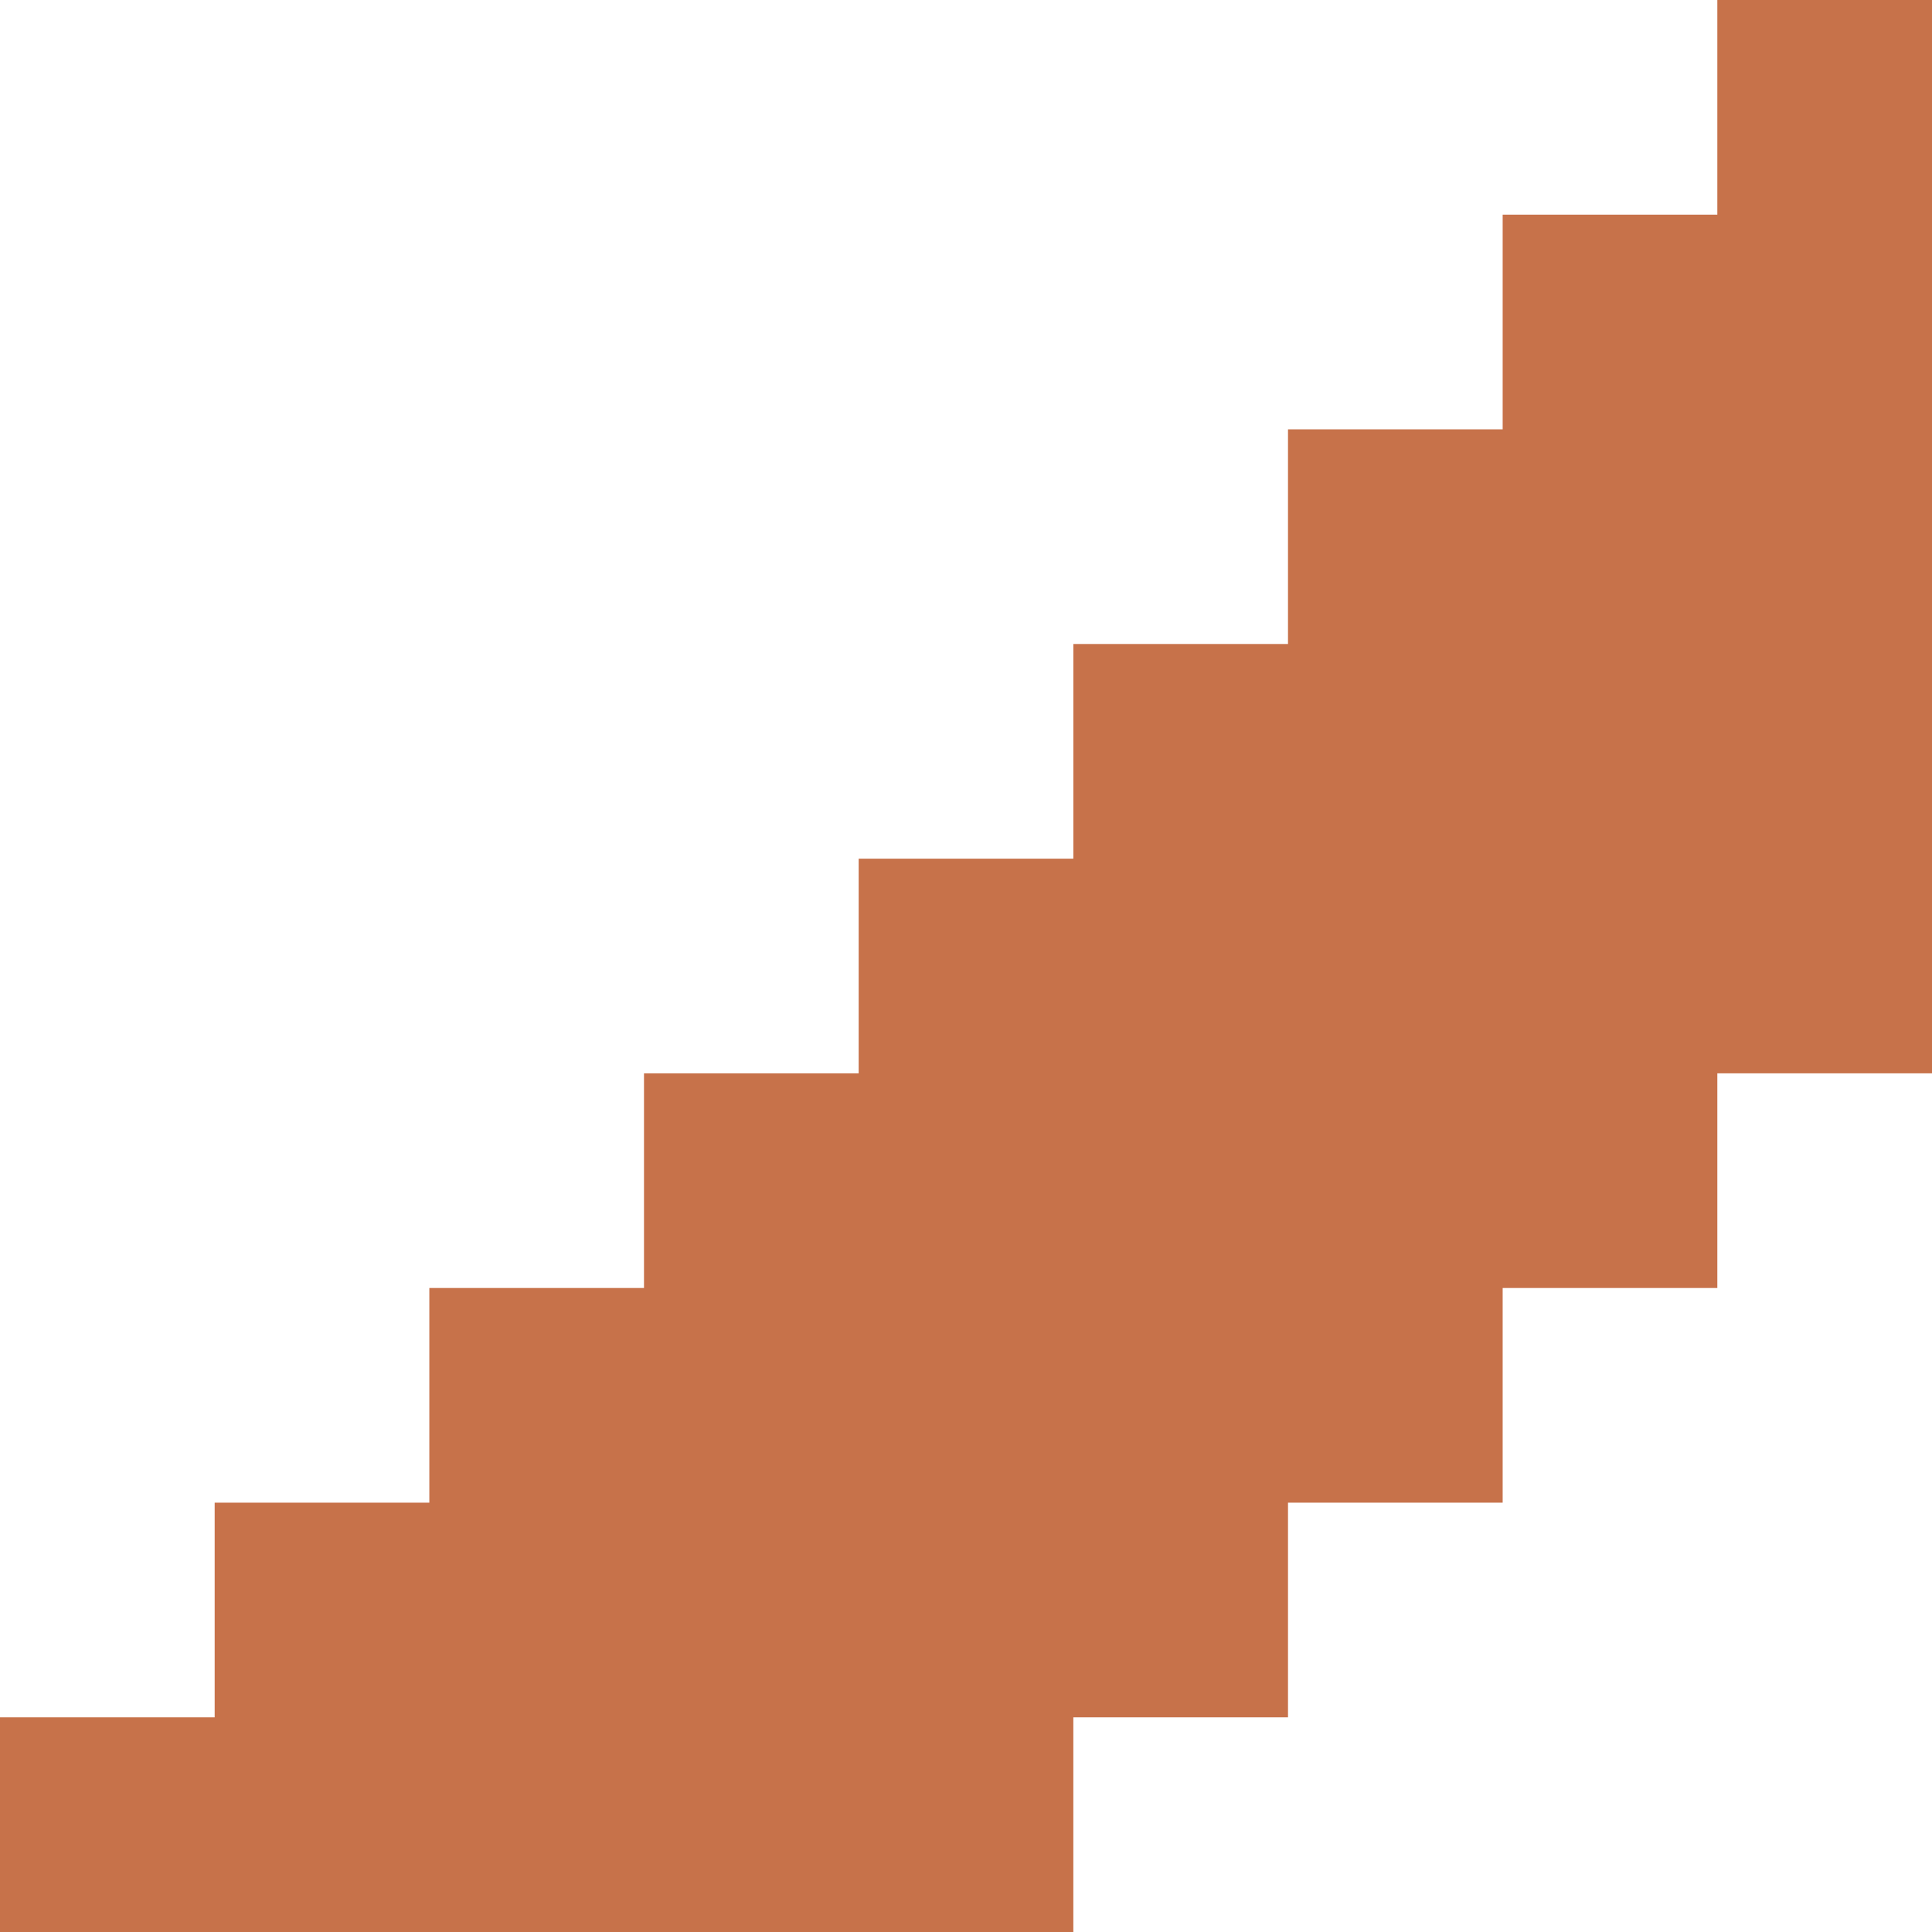
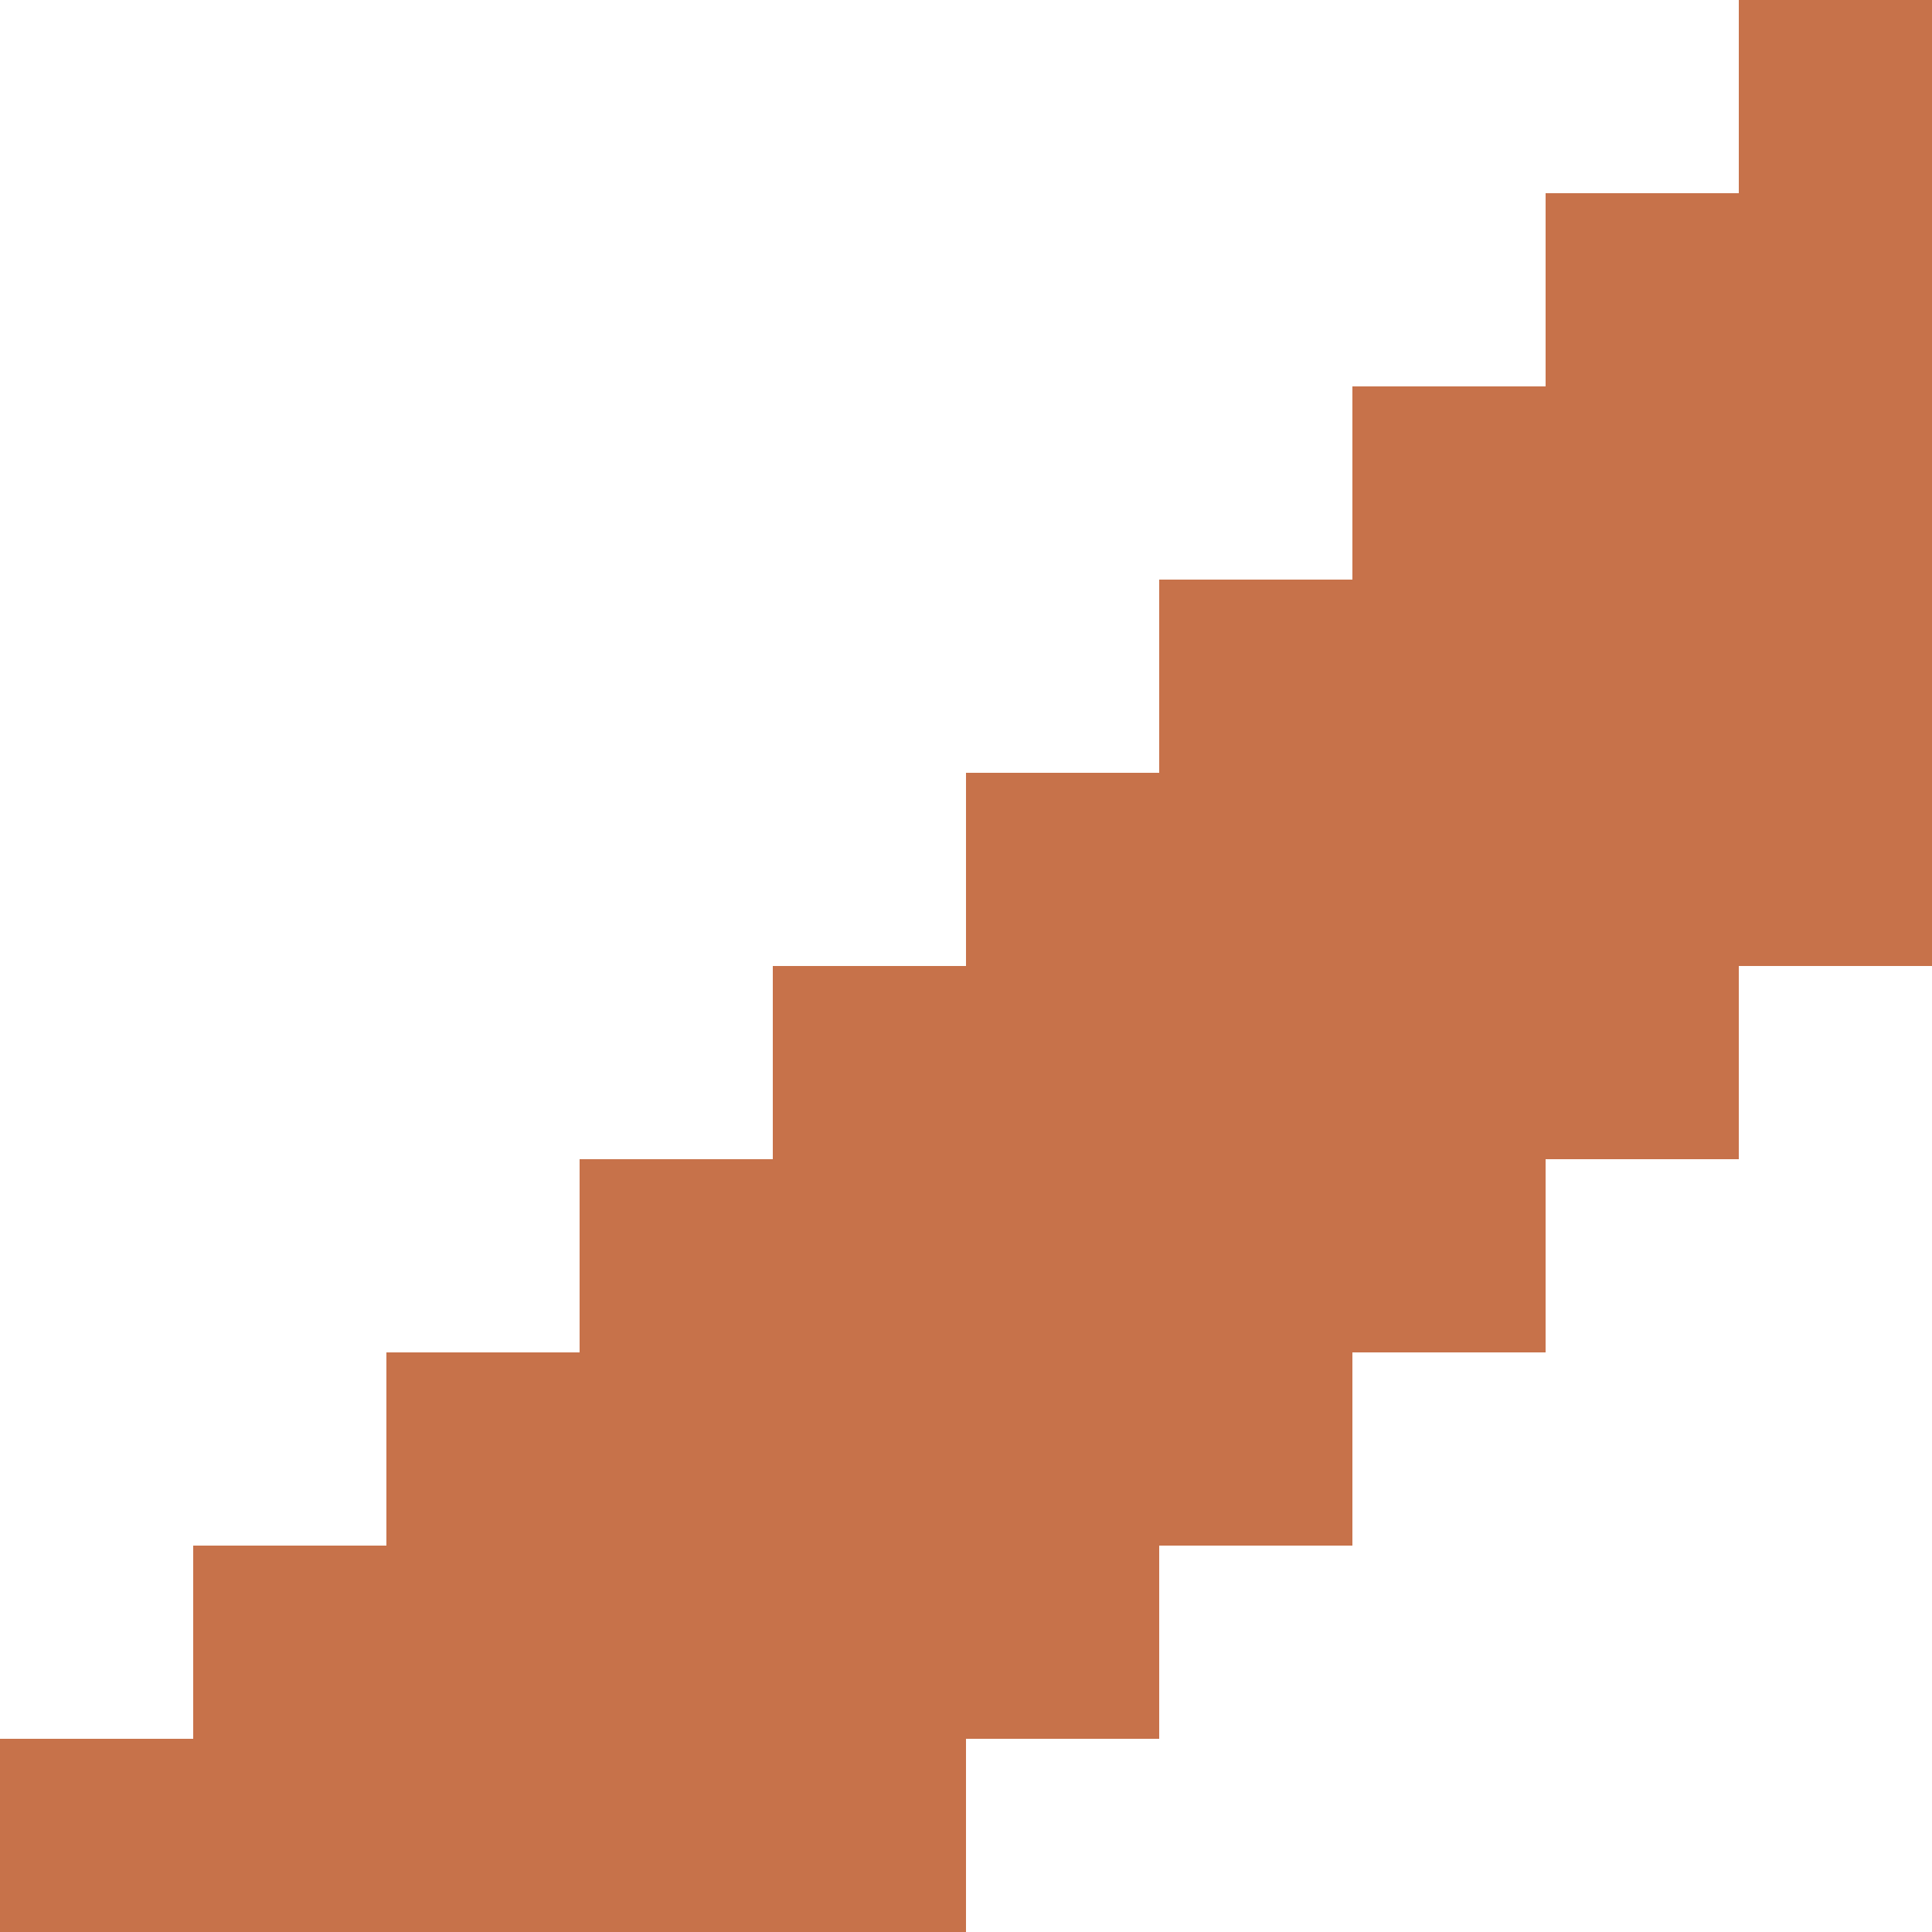
- <svg xmlns="http://www.w3.org/2000/svg" version="1.1" viewBox="0 0 9 9">
-   <g transform="translate(9, 0) scale(-1,1)">
-     <path d="M 0 0 v 4 v 1 h 1 v 1 h 1 v 1 h 1 v 1 h 1 v 1 h 1 h 4v -1 h -1 v -1 h -1 v -1 h -1 v -1 h -1 v -1 h -1 v -1 h -1 v -1 h -1 v -1 h -1 v -1 h -1  Z" fill="#c7724a" />
+ <svg xmlns="http://www.w3.org/2000/svg" version="1.1" viewBox="0 0 10 10">
+   <g transform="translate(10, 0) scale(-1,1)">
+     <path d="M 0 0 v 4 v 1 h 1 v 1 h 1 v 1 h 1 v 1 h 1 v 1 h 1 v 1 h 1 h 4v -1 h -1 v -1 h -1 v -1 h -1 v -1 h -1 v -1 h -1 v -1 h -1 v -1 h -1 v -1 h -1 v -1 h -1 v -1 h -1 v -1 h -1  Z" fill="#c7724a" />
  </g>
</svg>
